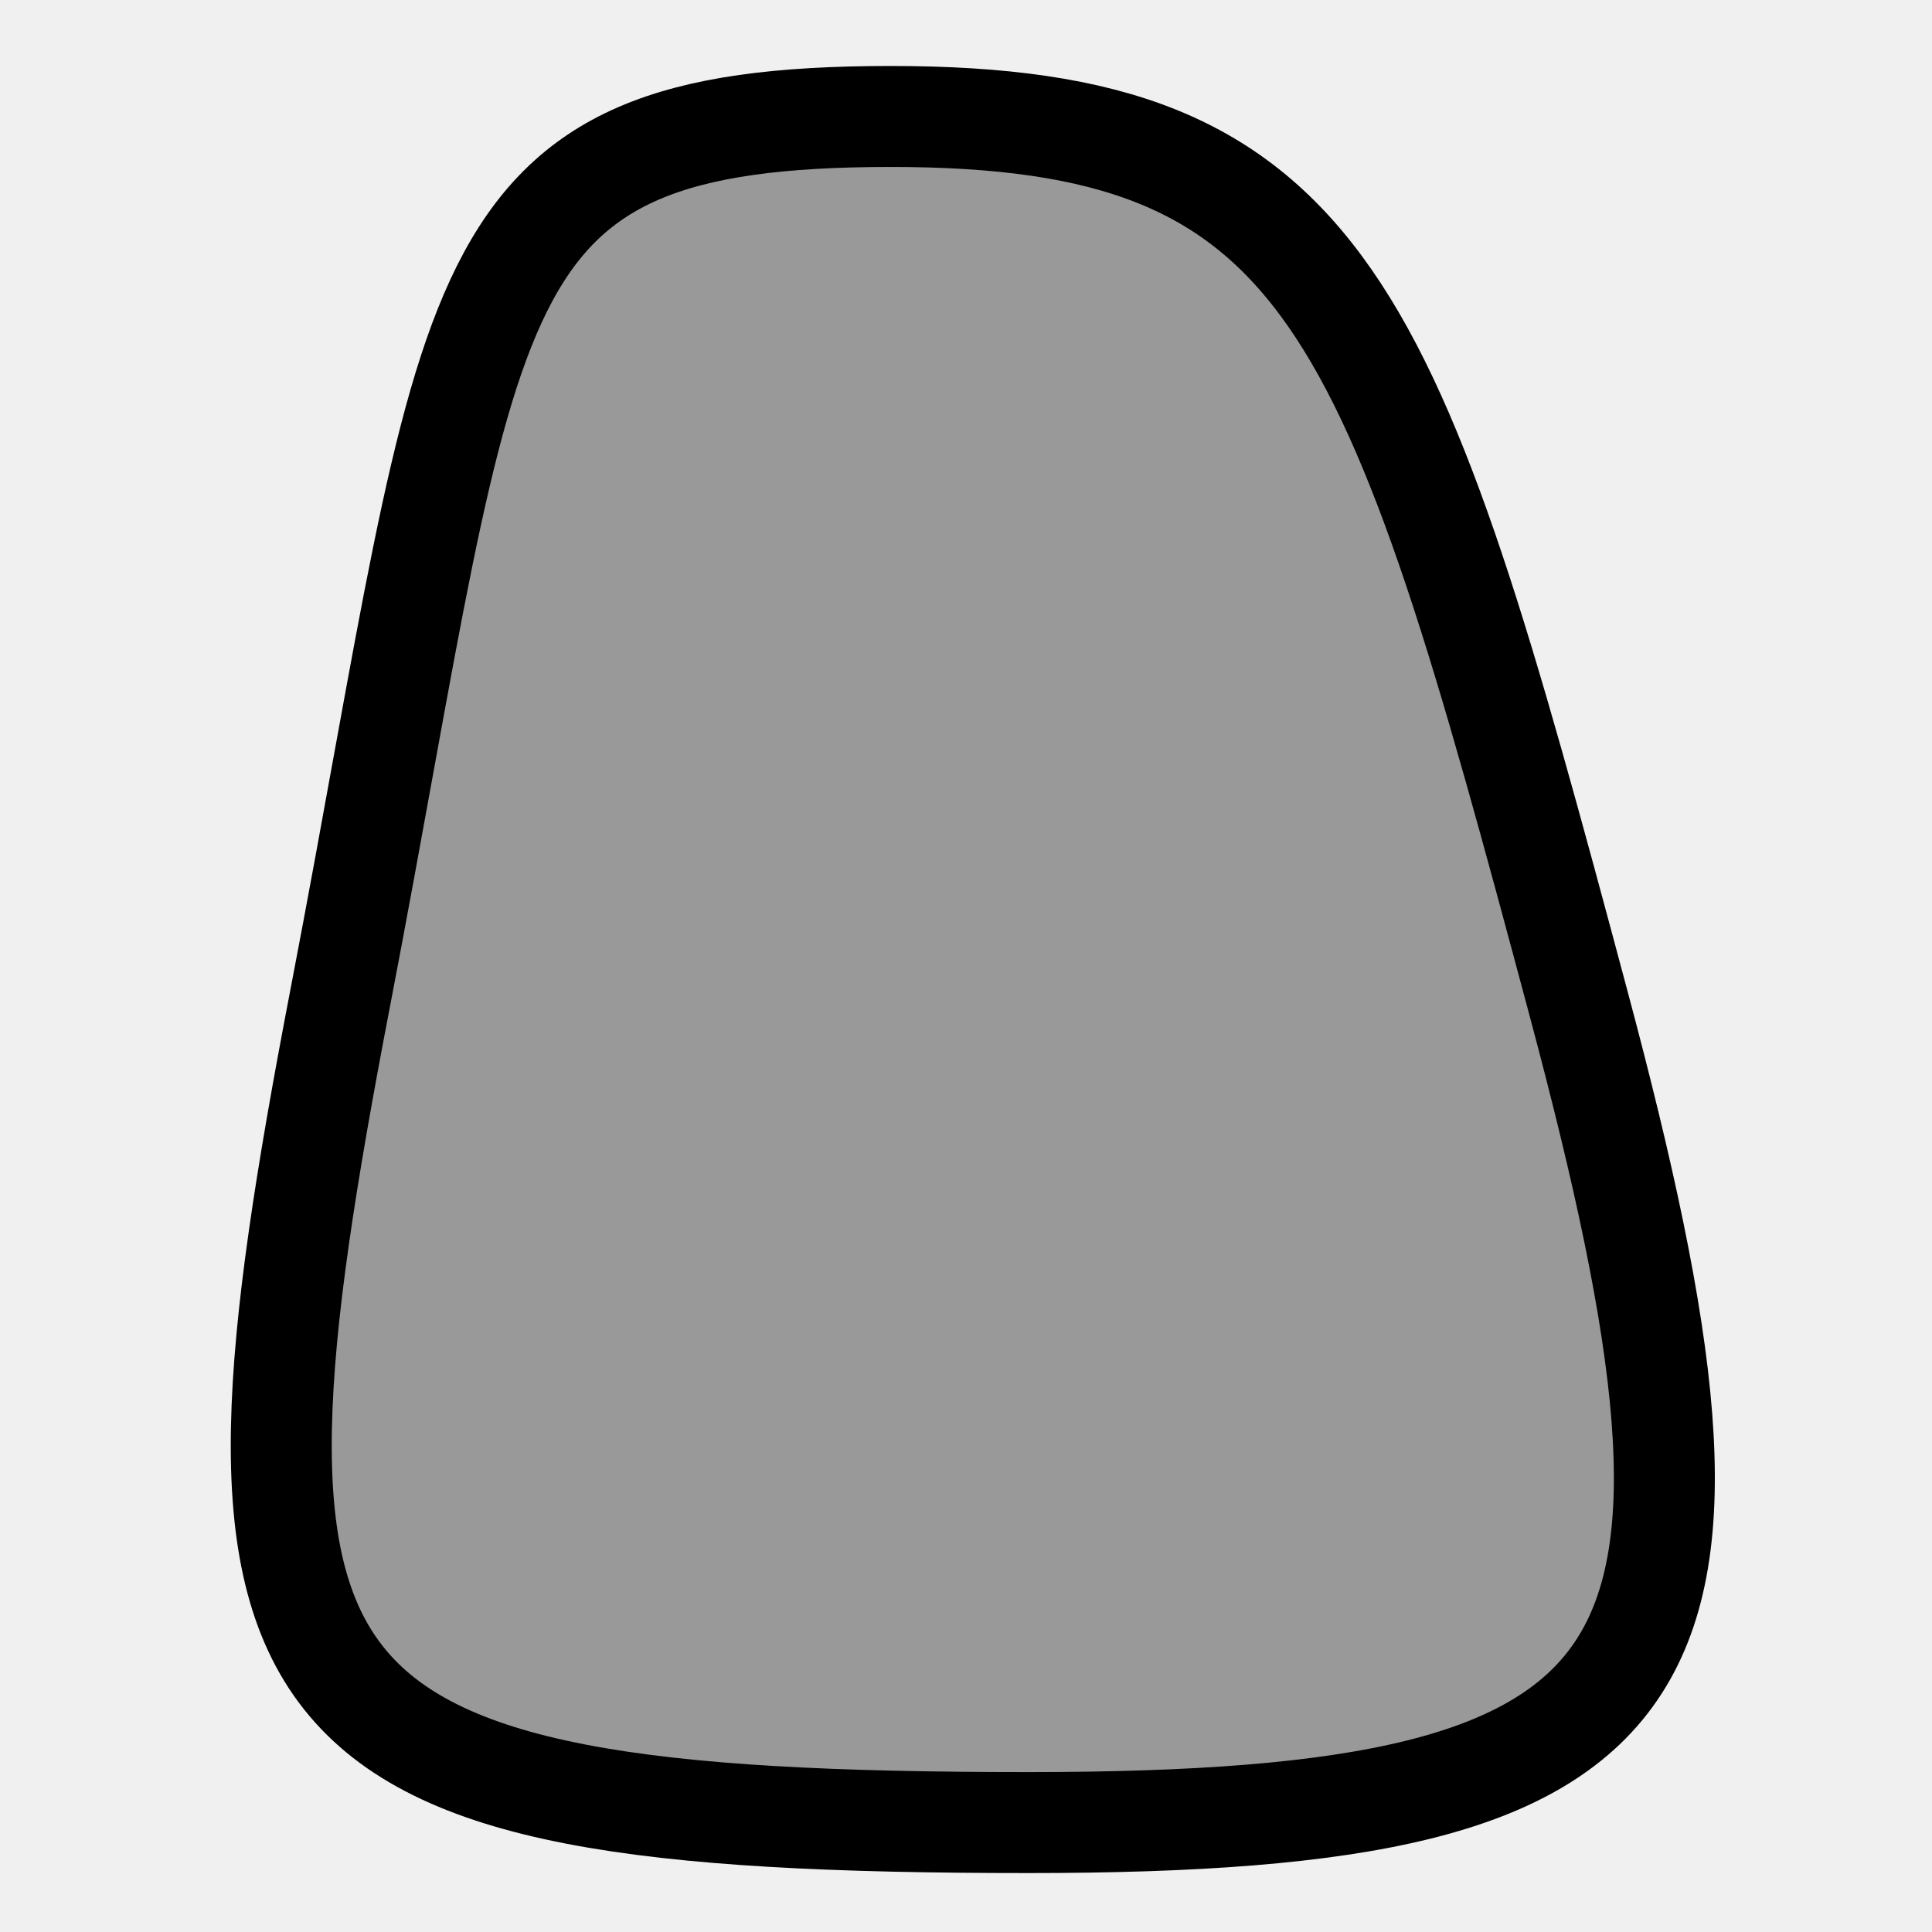
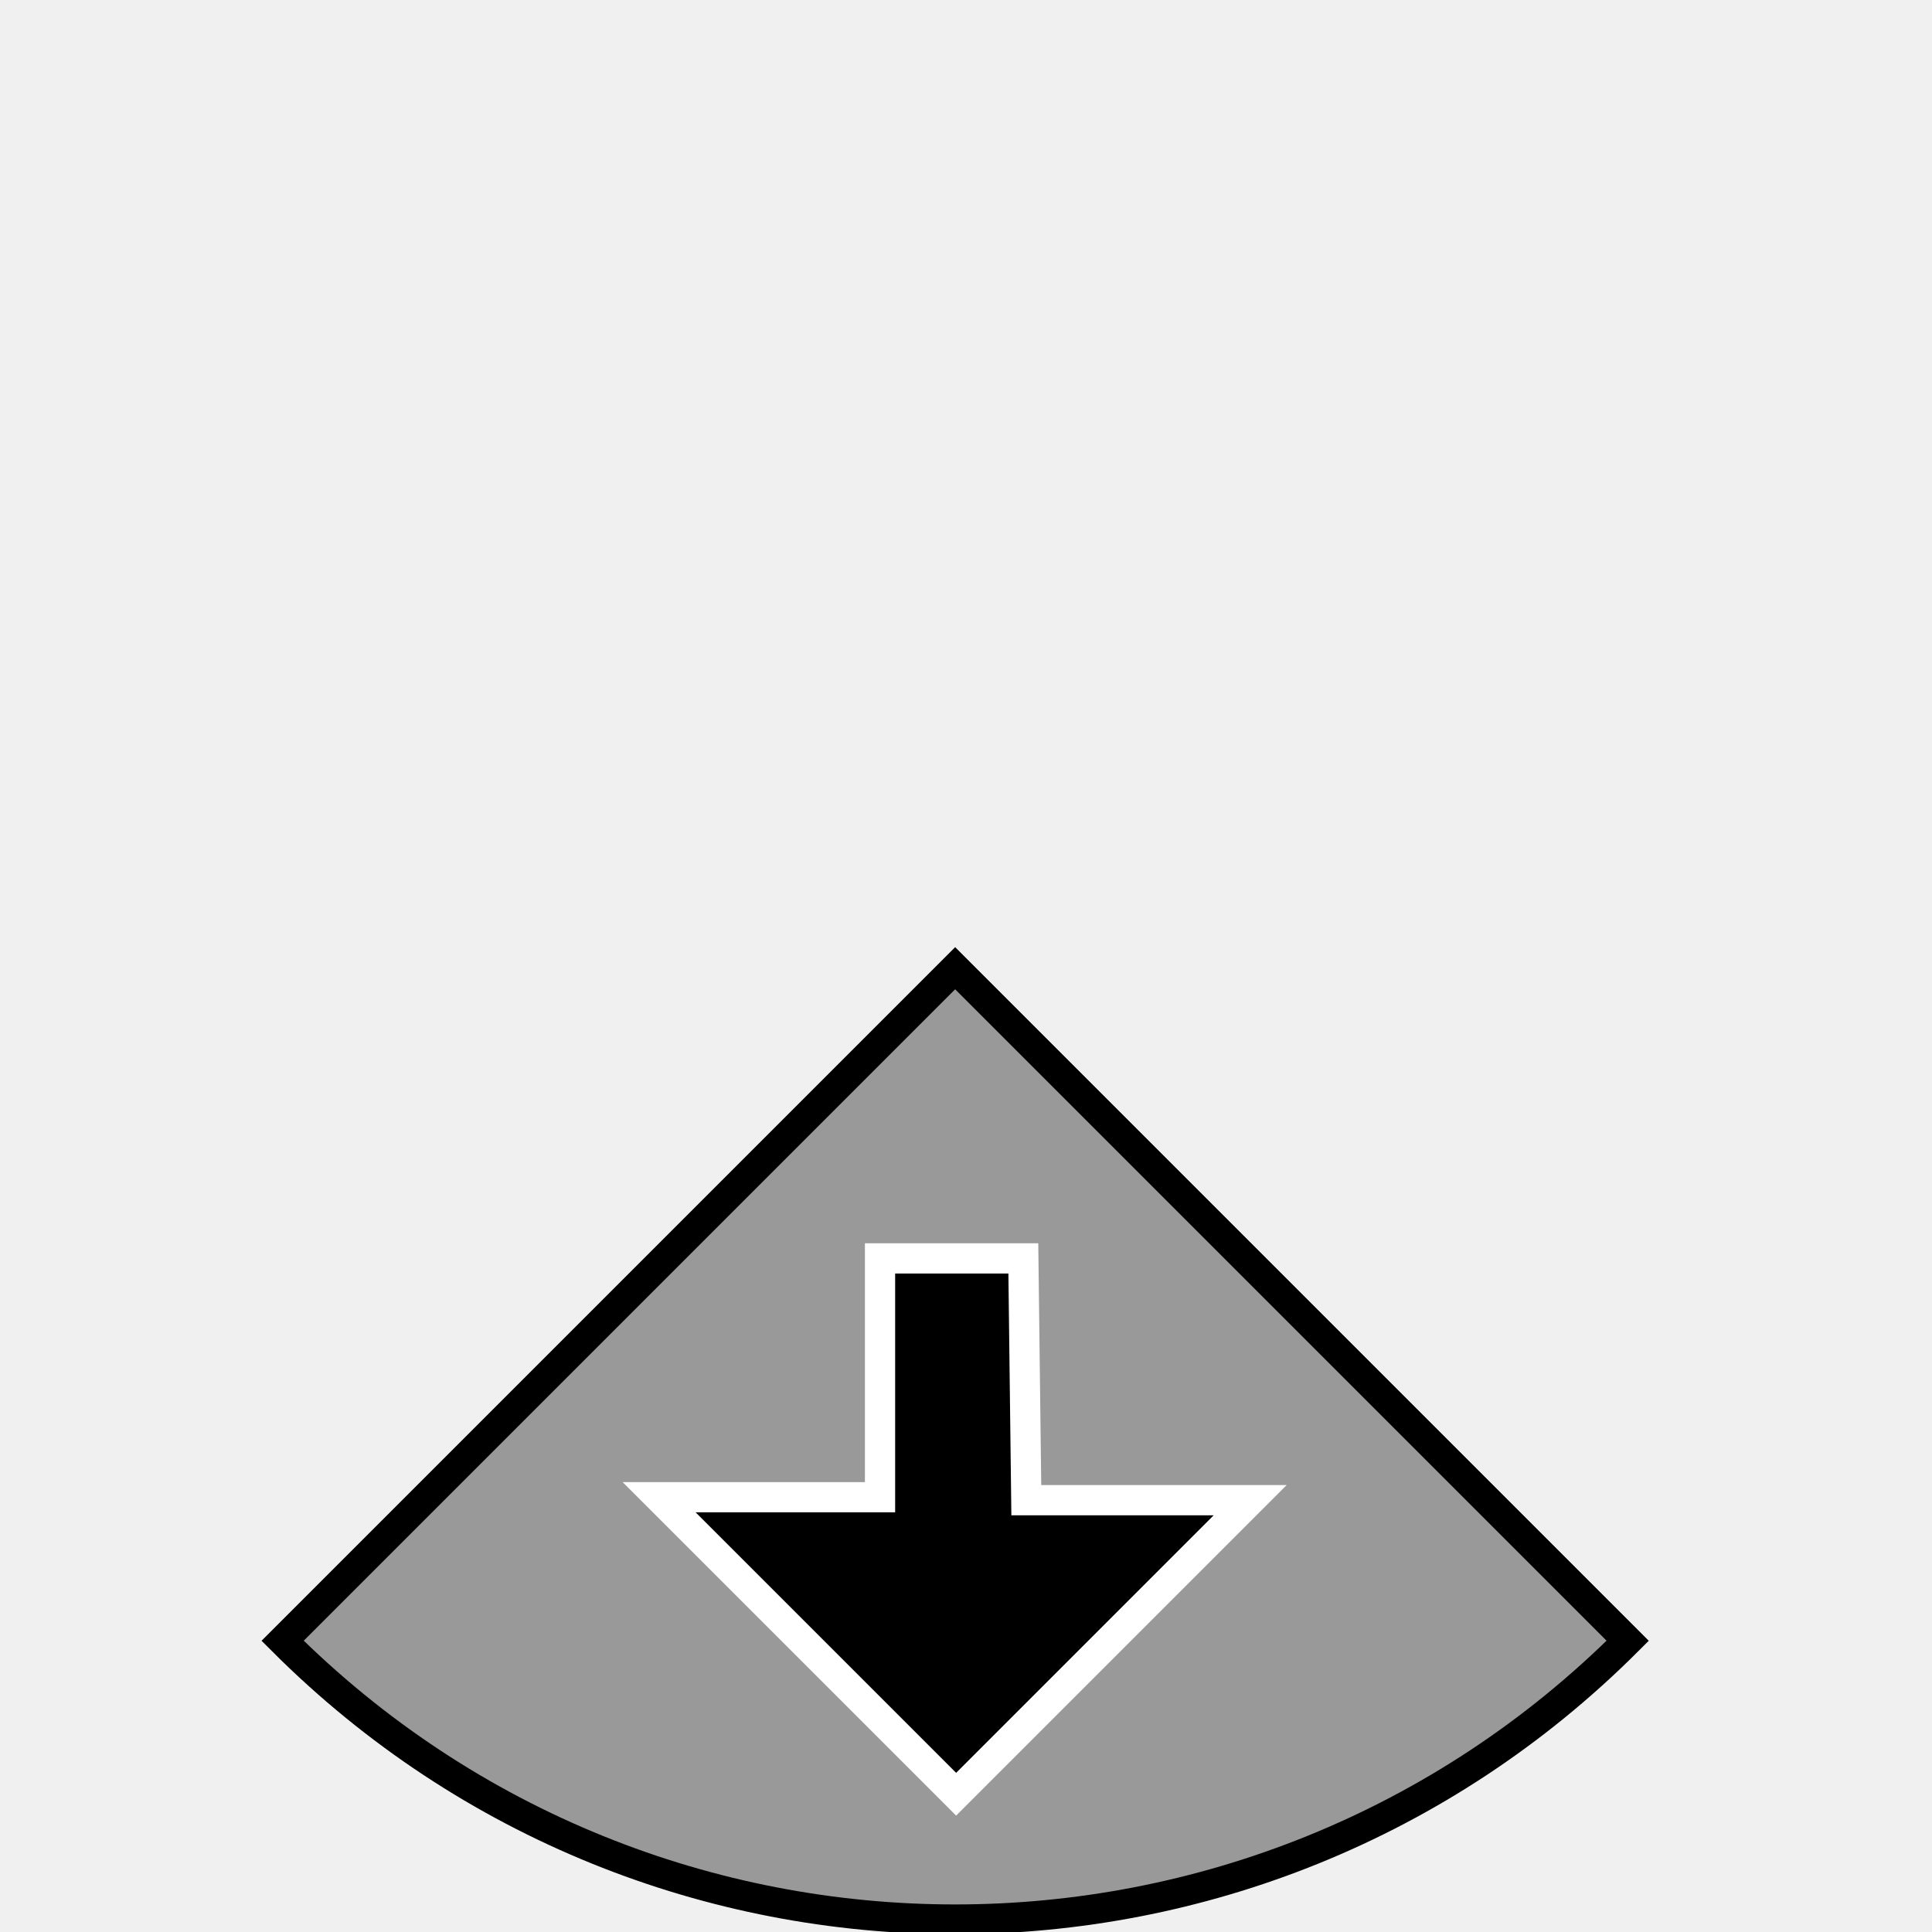
- <svg xmlns="http://www.w3.org/2000/svg" version="1.1" id="svg892" width="64" height="64" viewBox="0 0 64 64">
-   <defs id="defs896" />
-   <path style="fill:#999999;stroke:#000000;stroke-width:3.345;stroke-linecap:butt;stroke-linejoin:miter;stroke-miterlimit:4;stroke-dasharray:none;stroke-opacity:1" d="m 34.065,60.375 c -25.538,0 -27.347,-3.646 -22.789,-27.347 4.558,-23.701 3.646,-29.17 18.231,-29.17 14.585,0 16.589,6.207 22.789,29.398 5.981,22.37 3.665,27.119 -18.231,27.119 z" id="path902" />
+ <svg xmlns="http://www.w3.org/2000/svg" width="64" height="64" viewBox="0 0 16.933 16.933" version="1.1" id="svg8">
+   <defs id="defs2" />
+   <g id="layer1" transform="translate(0,-280.0666)">
+     <path style="opacity:1;vector-effect:none;fill:#999999;fill-opacity:1;fill-rule:evenodd;stroke:#000000;stroke-width:0.261;stroke-linecap:butt;stroke-linejoin:miter;stroke-miterlimit:15.2;stroke-dasharray:none;stroke-dashoffset:0;stroke-opacity:1" id="path815-8-8-5" d="m 218.293,198.118 a 8.336,8.336 0 0 1 -8.336,8.336 l 0,-8.336 z" transform="rotate(45)" />
+     <path style="fill:#000000;stroke:#ffffff;stroke-width:0.265px;stroke-linecap:butt;stroke-linejoin:miter;stroke-opacity:1" d="m 8.969,291.096 h -1.256 v 2.093 h -1.936 l 2.603,2.603 2.577,-2.577 H 8.995 Z" id="path832-5-4-5" />
+   </g>
</svg>
